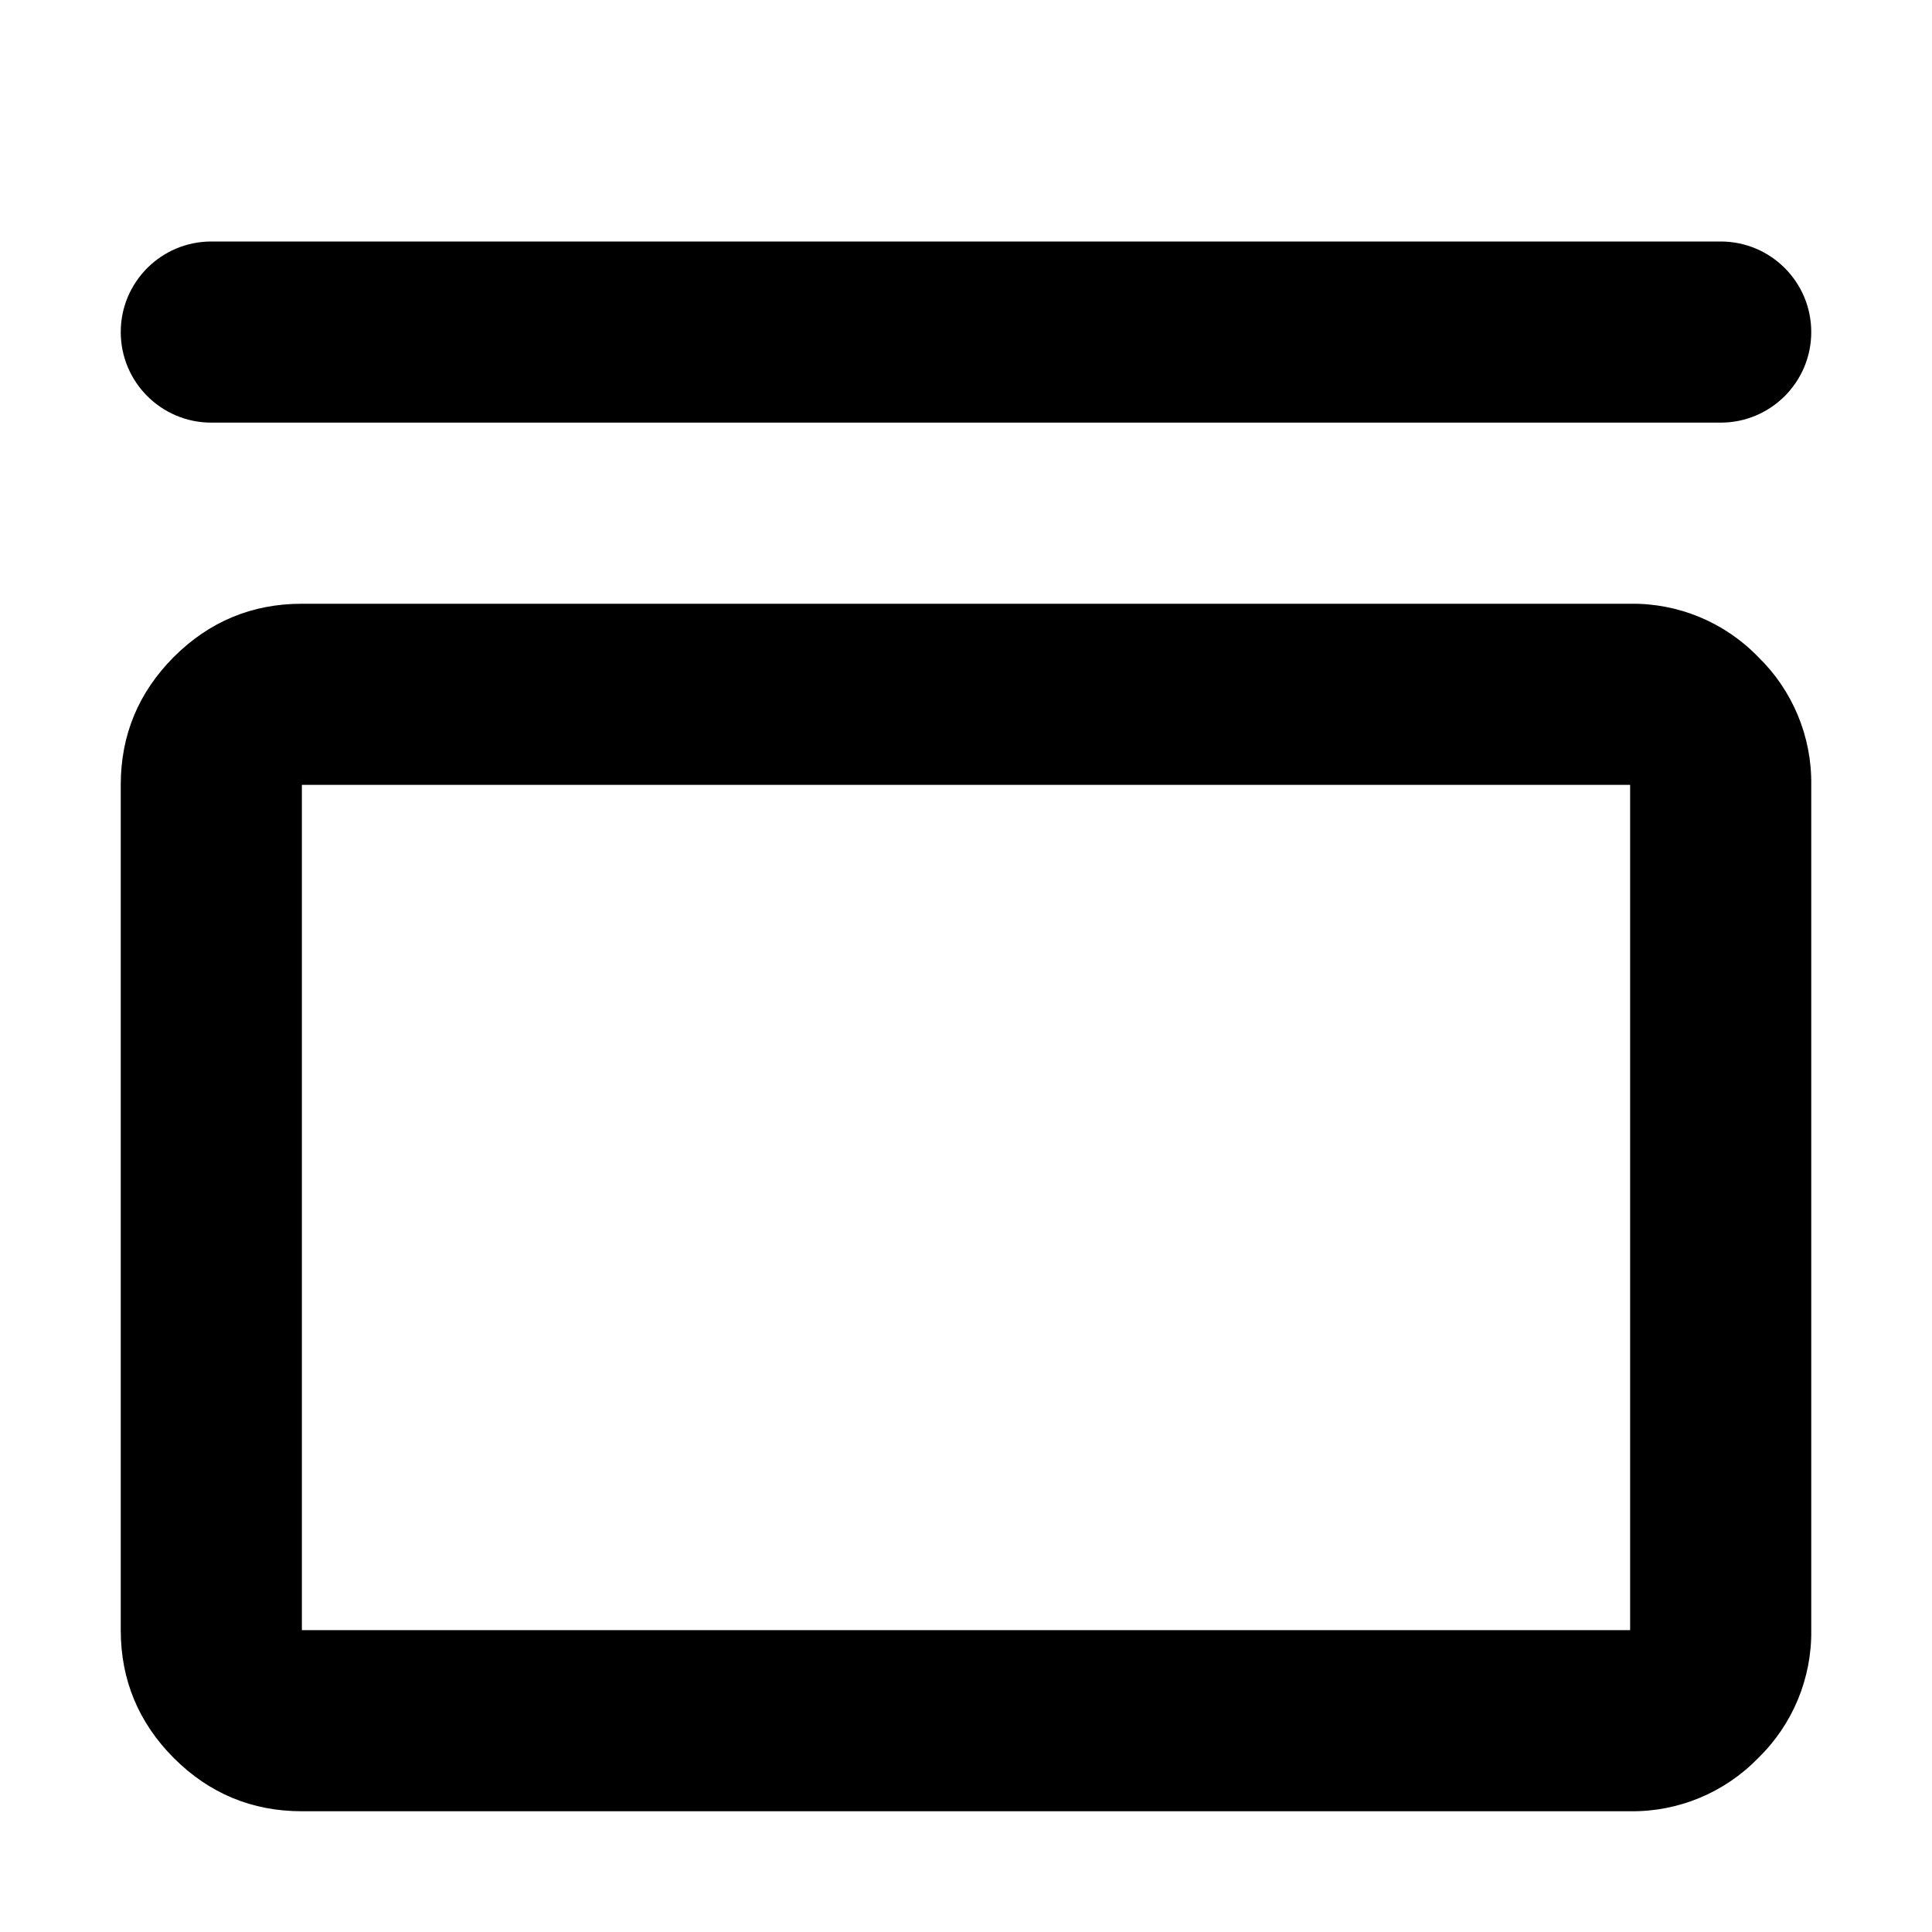
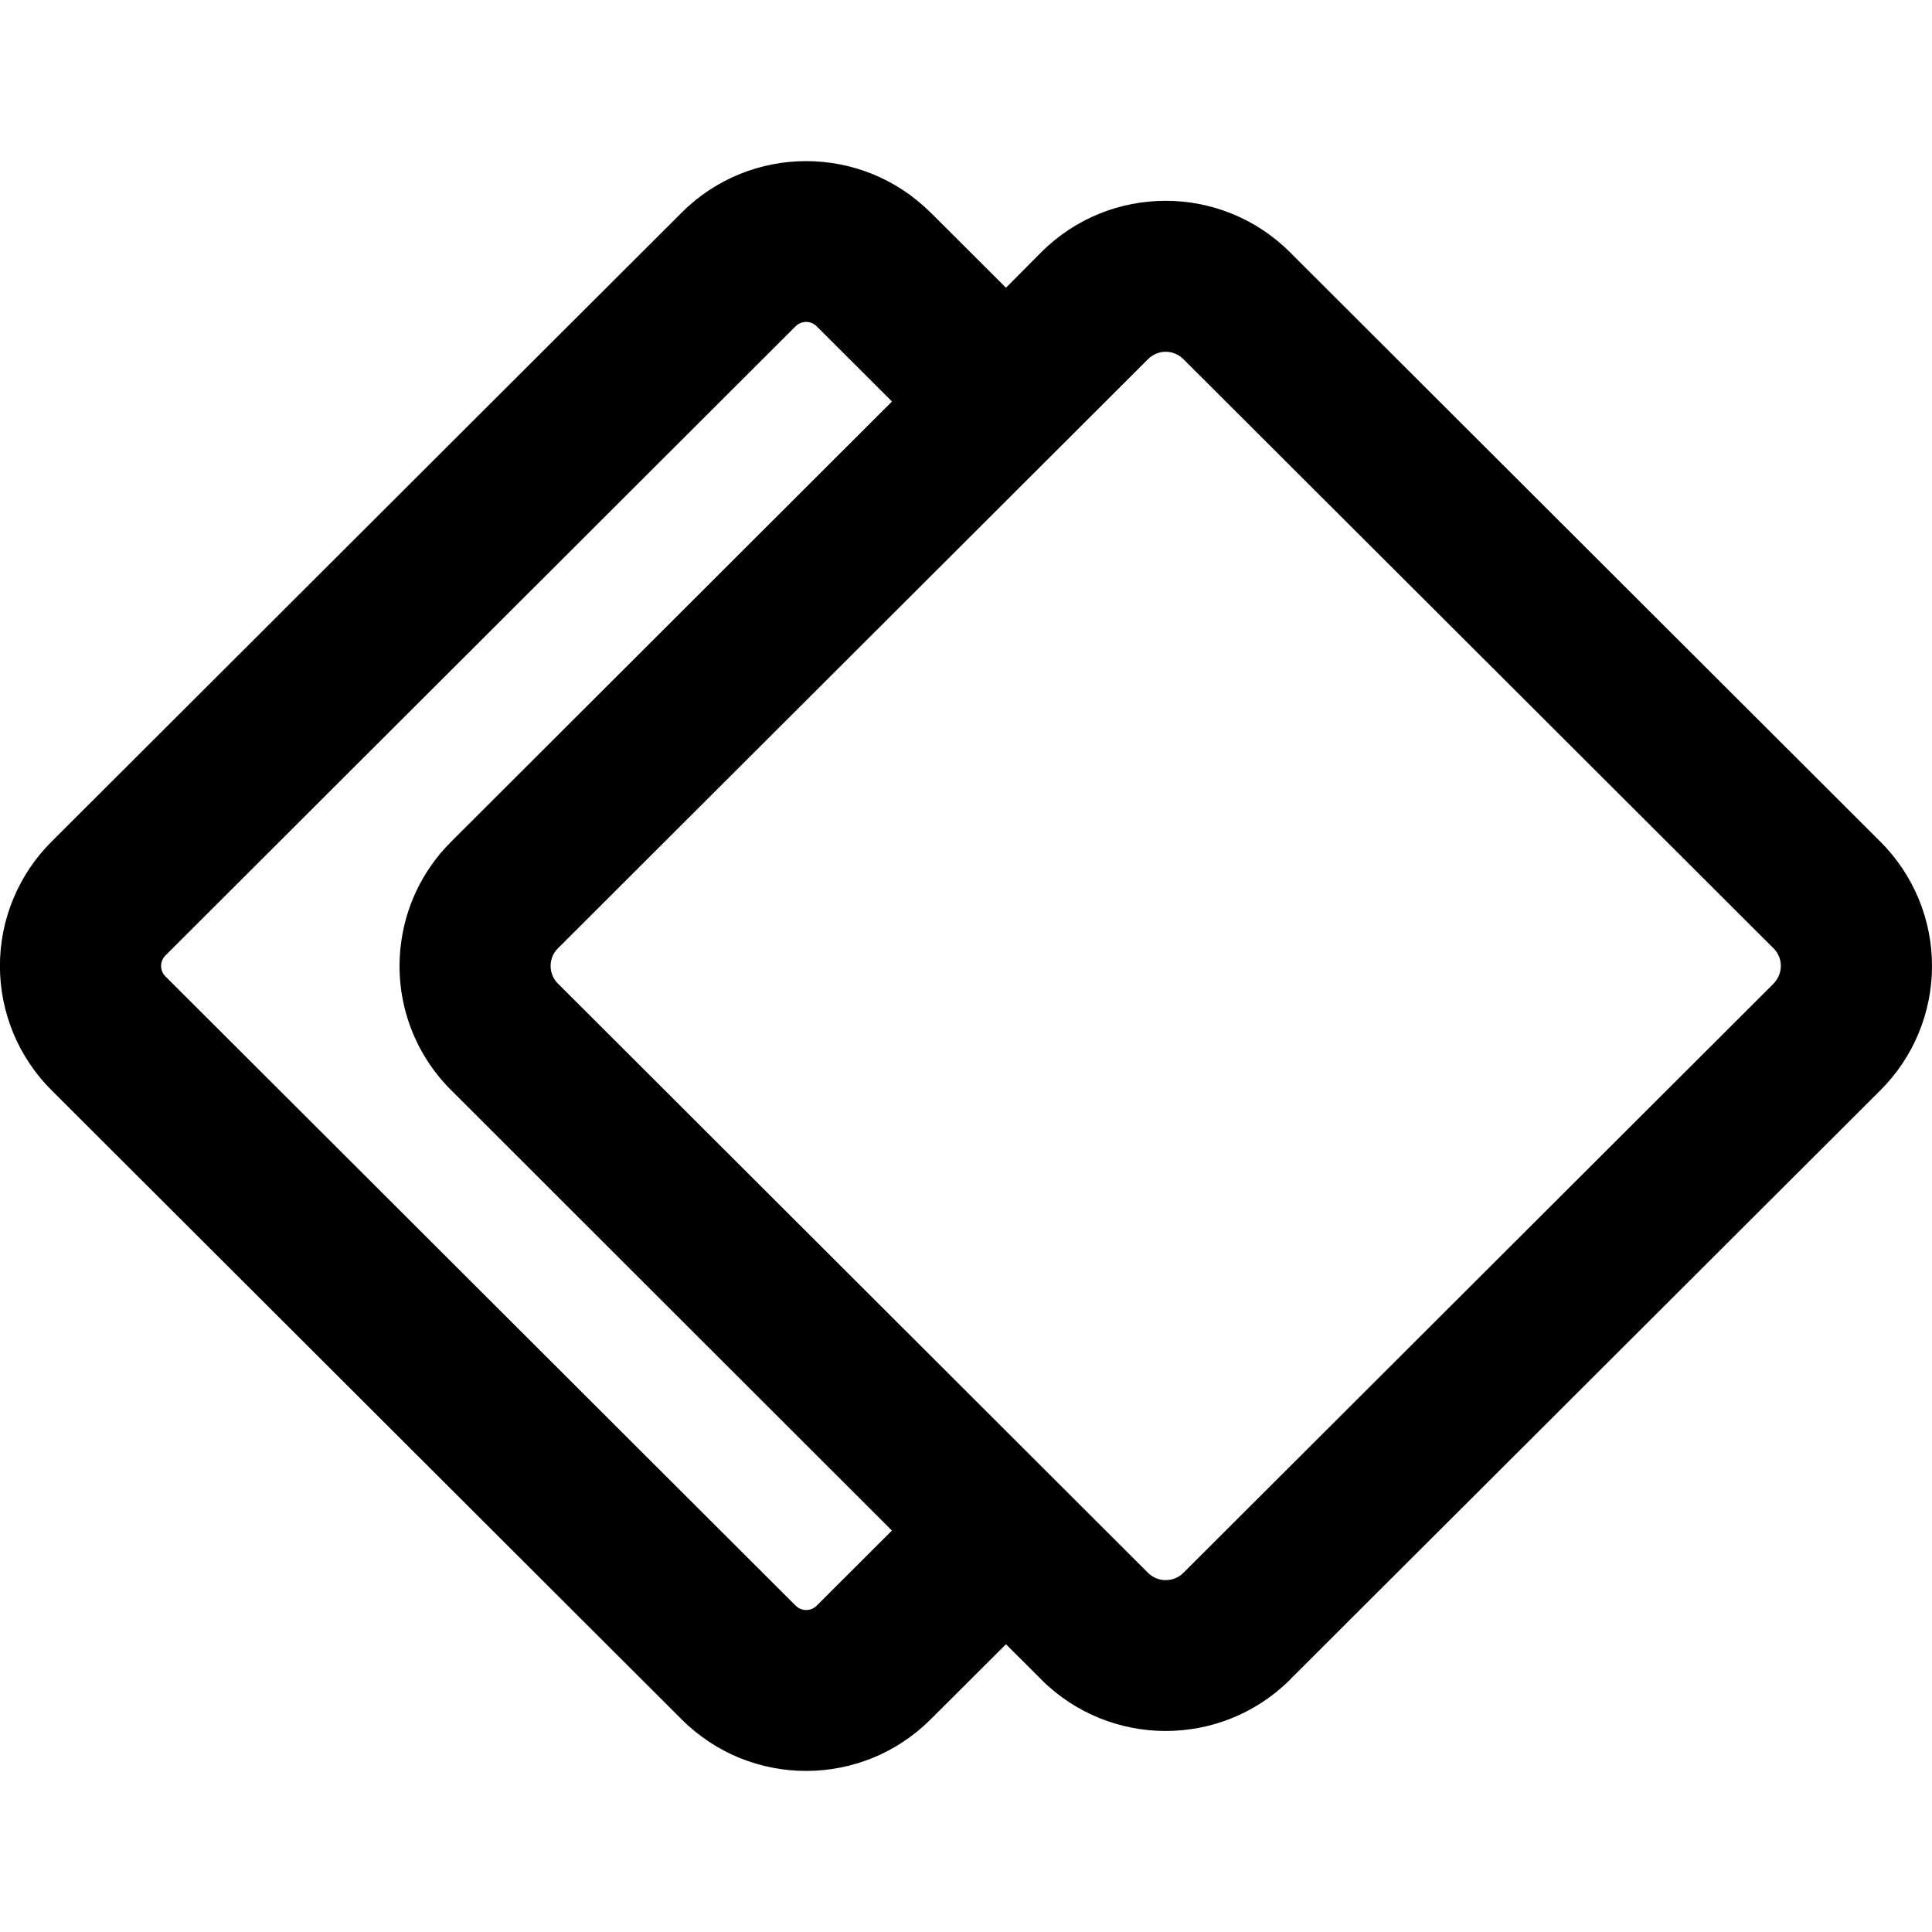
<svg xmlns="http://www.w3.org/2000/svg" width="16" height="16" fill="currentColor" viewBox="0 0 16 16">
-   <g class="build-composite">
-     <path fill="none" d="M2.5 15c-.413 0-.766-.147-1.06-.44A1.445 1.445 0 0 1 1 13.5v-7c0-.412.147-.766.44-1.06.294-.293.647-.44 1.06-.44h11c.412 0 .766.147 1.06.44.293.294.44.647.44 1.06v7c0 .412-.147.766-.44 1.06a1.45 1.45 0 0 1-1.06.44h-11Z" class="secondary" />
-     <path fill-rule="evenodd" d="M1.75 2a.75.75 0 0 0 0 1.5h12.5a.75.75 0 0 0 0-1.5H1.75Zm-.31 12.56c.294.293.647.44 1.06.44h11a1.45 1.45 0 0 0 1.06-.44A1.45 1.45 0 0 0 15 13.5v-7a1.45 1.45 0 0 0-.44-1.06A1.445 1.445 0 0 0 13.5 5h-11c-.413 0-.766.147-1.06.44-.293.294-.44.647-.44 1.06v7c0 .412.147.766.44 1.06ZM13.5 13.5h-11v-7h11v7Z" class="Union" clip-rule="evenodd" />
-   </g>
+   <path fill="none" class="secondary" d="M3.735 8.994a1.452 1.452 0 0 1 0-2.056l4.89-4.882a1.457 1.457 0 0 1 2.059 0l4.89 4.882a1.452 1.452 0 0 1 0 2.056l-4.89 4.883a1.458 1.458 0 0 1-2.06 0l-4.89-4.883Z" />
+   <path fill-rule="evenodd" d="M9.508 13.026c.08.08.211.08.292 0l4.888-4.88.001-.002a.206.206 0 0 0 0-.289l-4.89-4.882a.206.206 0 0 0-.29 0L4.62 7.854l-.001.001a.206.206 0 0 0 0 .289l.001.001 4.888 4.881ZM7.706 1.76a1.459 1.459 0 0 0-2.06 0L.426 6.971a1.453 1.453 0 0 0 0 2.057l5.22 5.212a1.458 1.458 0 0 0 2.06 0l.625-.623.293.292.001.002a1.46 1.46 0 0 0 2.058 0l.001-.002 4.889-4.88a1.453 1.453 0 0 0 0-2.058L10.684 2.09l-.001-.001a1.458 1.458 0 0 0-2.06 0l-.292.294-.625-.624Zm-.319 10.916L3.736 9.028a1.448 1.448 0 0 1-.418-1.19c.035-.316.174-.624.418-.867l3.651-3.646-.624-.623a.123.123 0 0 0-.174 0L1.37 7.913a.122.122 0 0 0 0 .173l5.22 5.212a.123.123 0 0 0 .173 0l.624-.623Z" clip-rule="evenodd" />
</svg>
